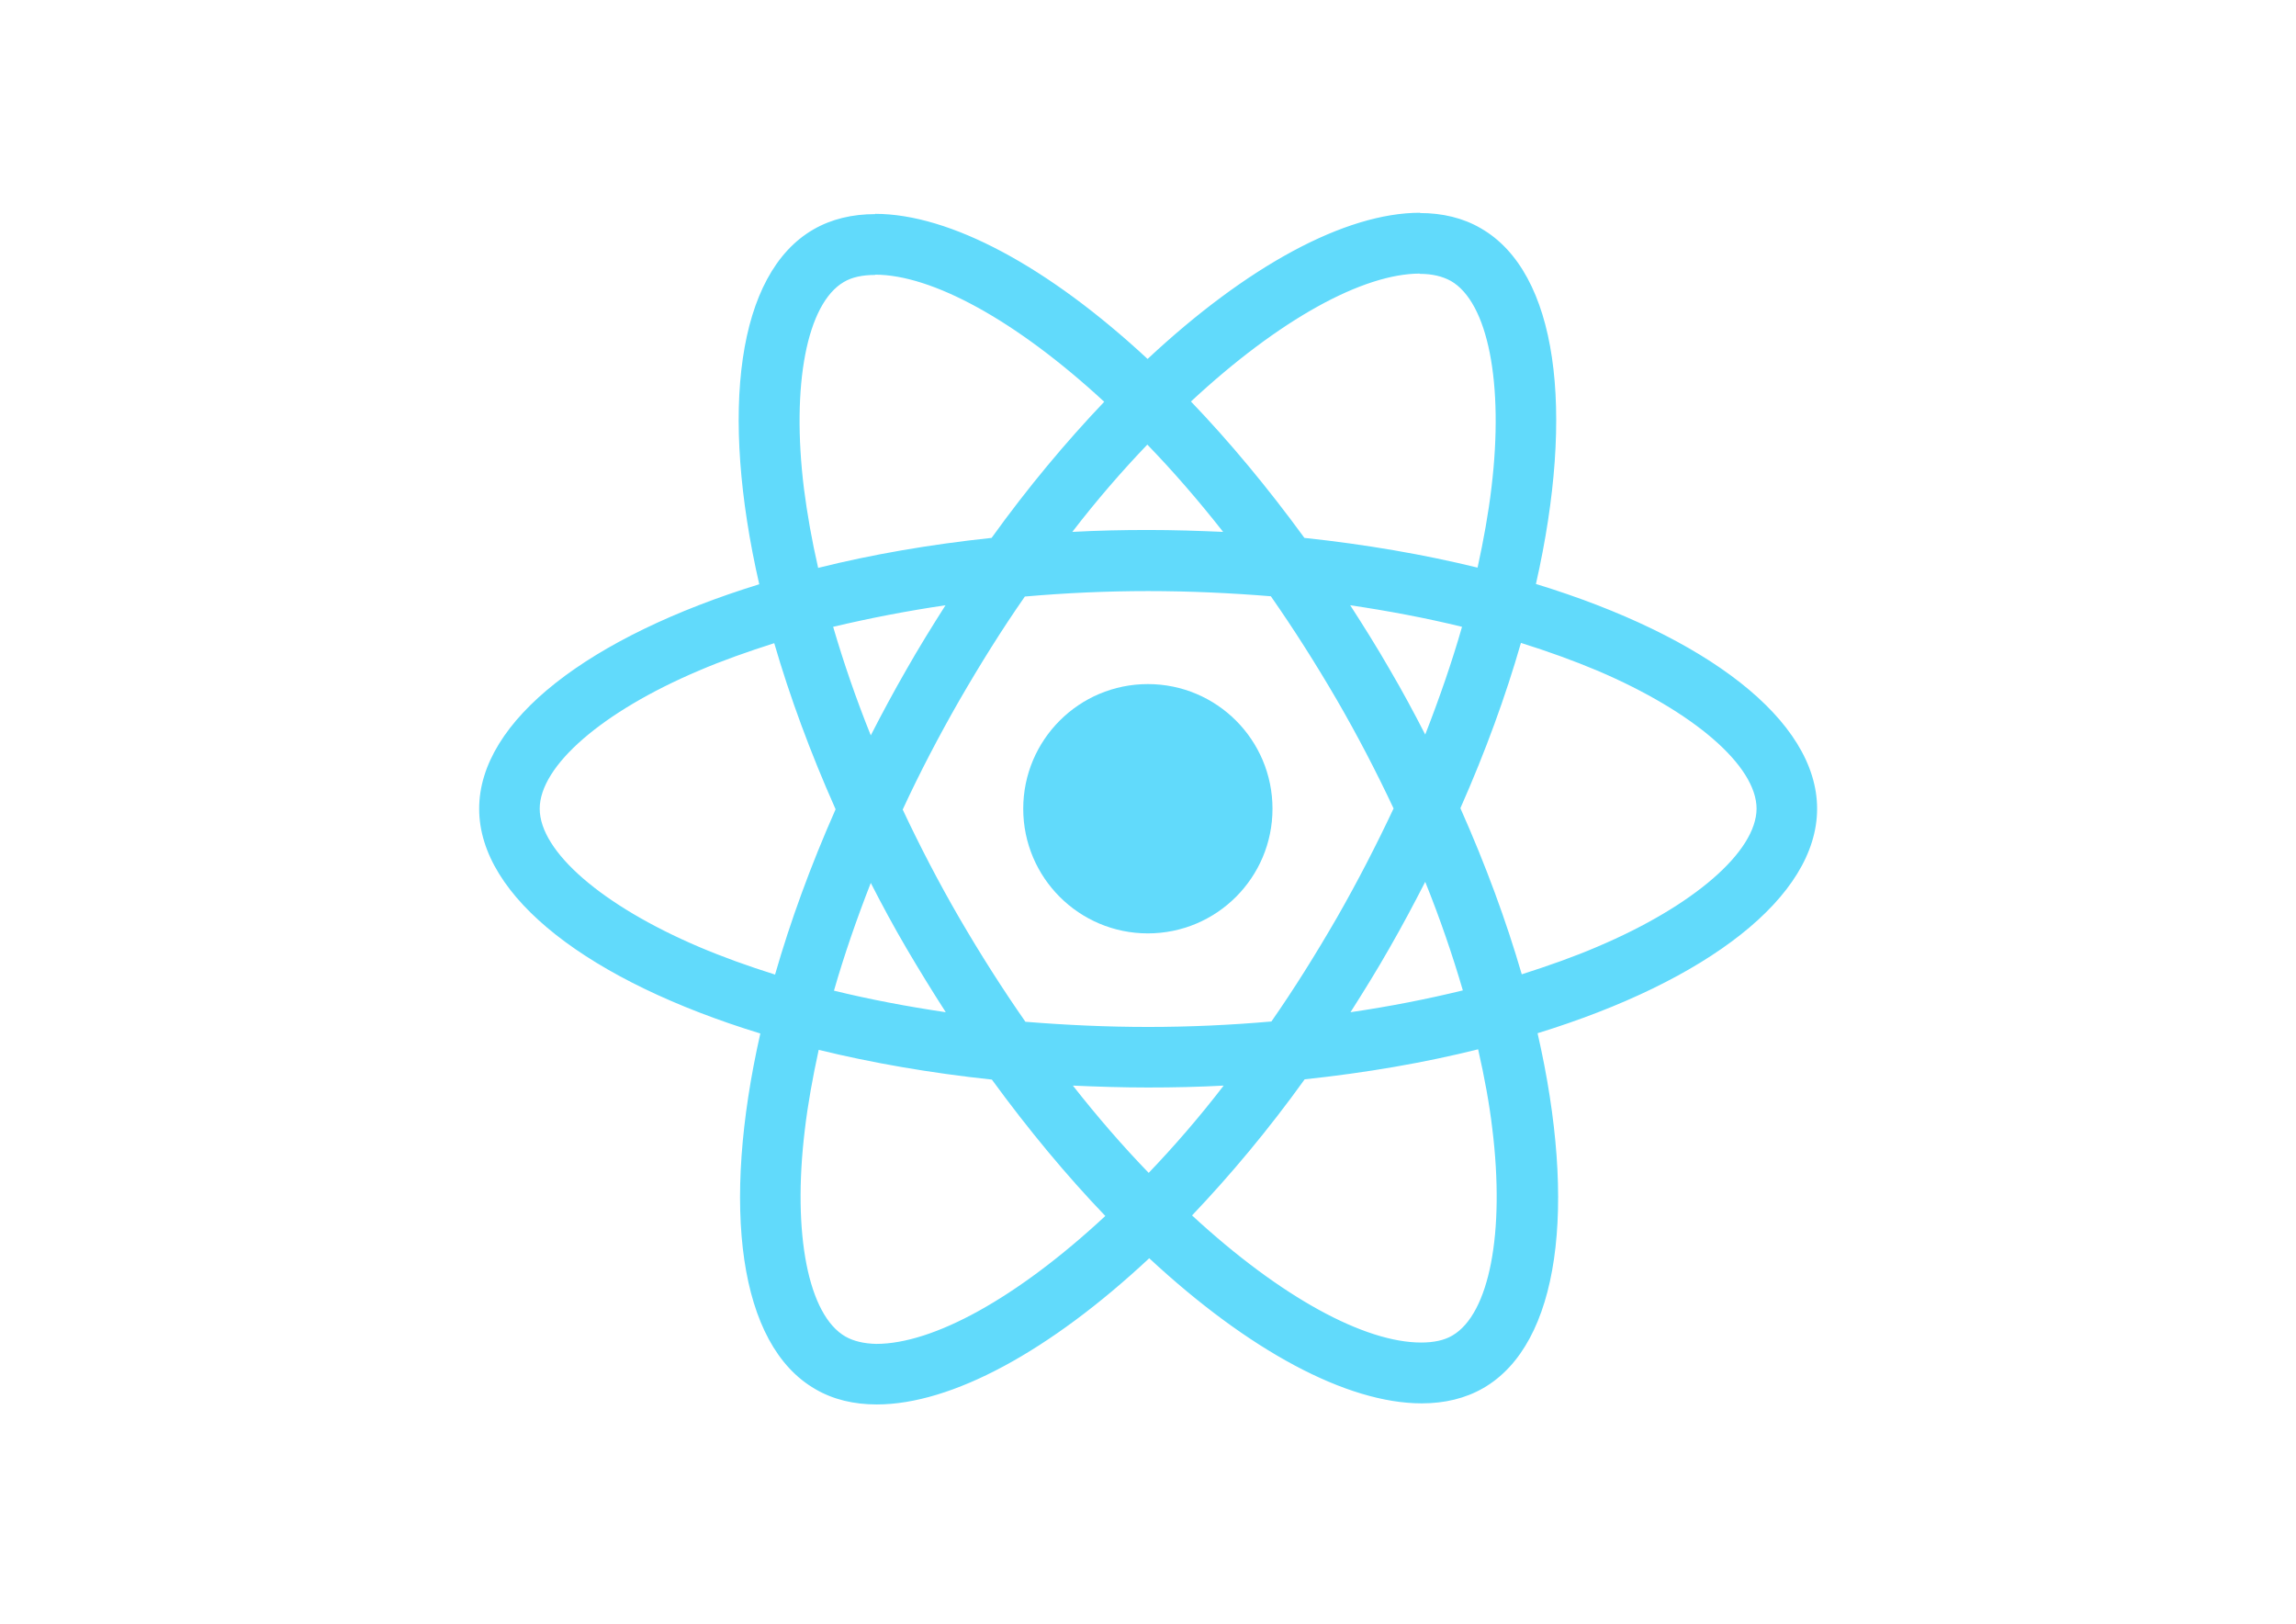
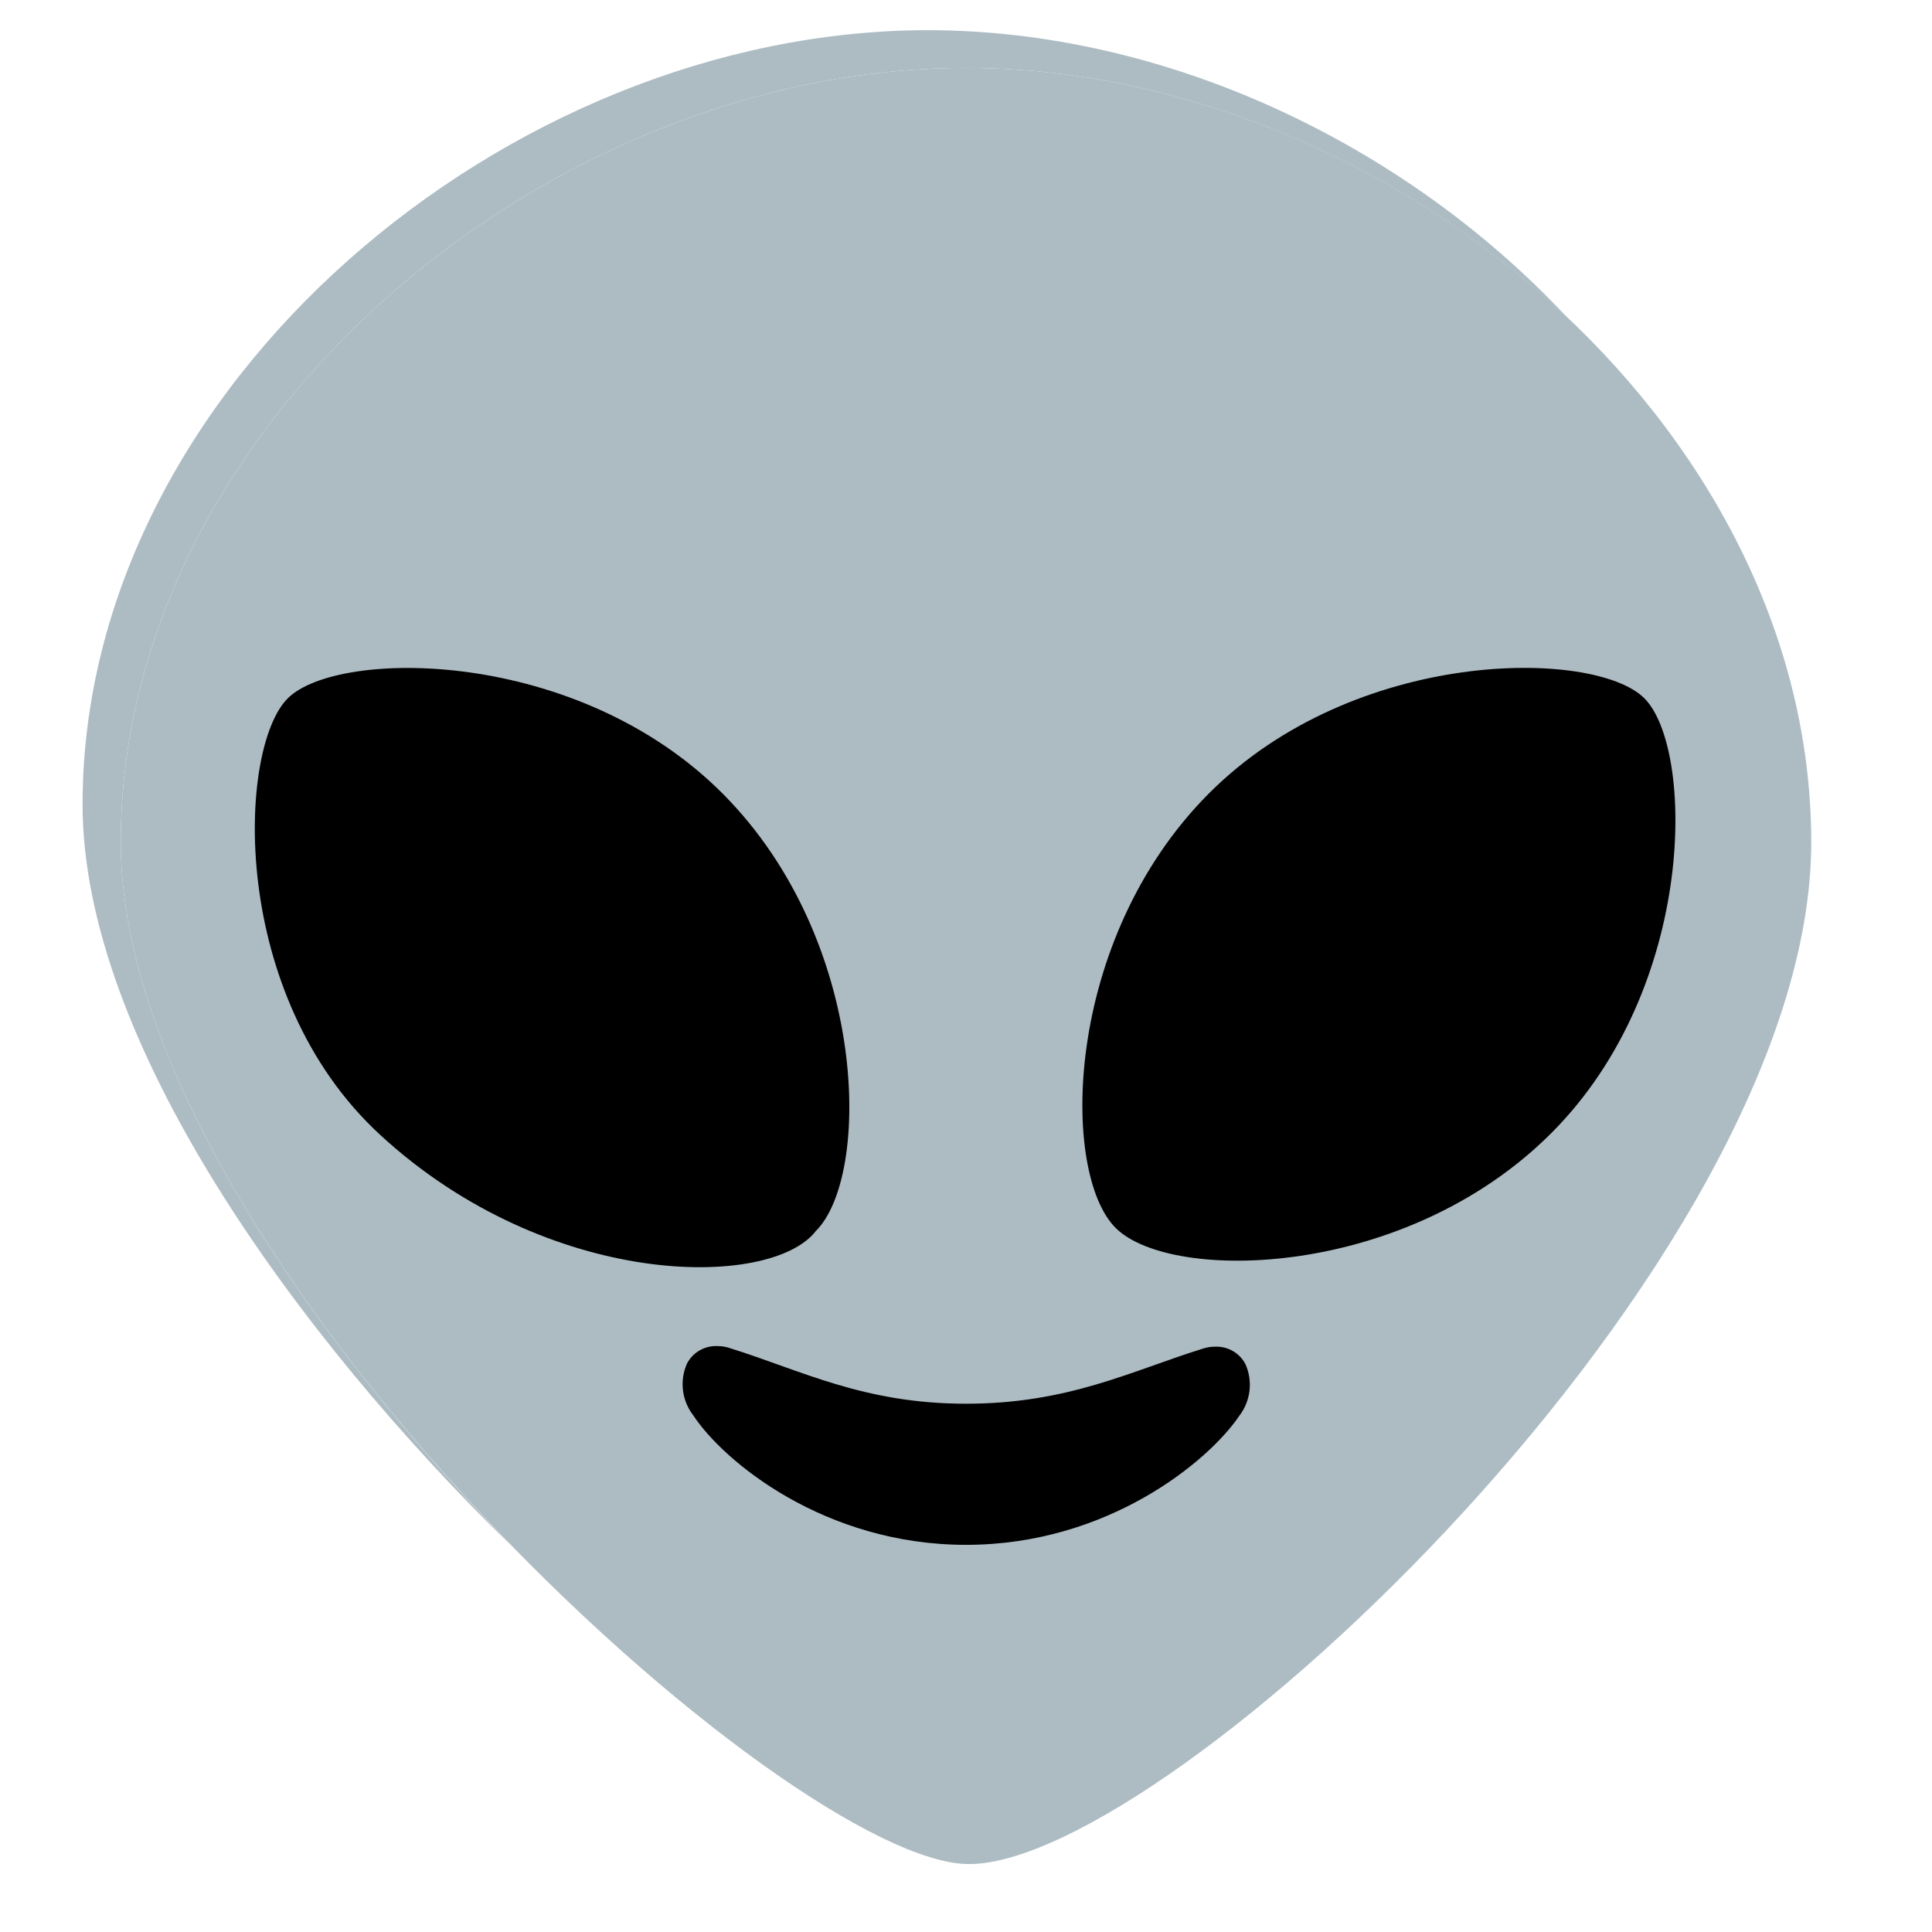
- <svg xmlns="http://www.w3.org/2000/svg" viewBox="0 0 841.9 595.3">
-   <g fill="#61DAFB">
-     <path d="M666.3 296.5c0-32.5-40.7-63.3-103.1-82.4 14.4-63.6 8-114.2-20.2-130.4-6.5-3.8-14.1-5.6-22.4-5.6v22.3c4.6 0 8.3.9 11.4 2.6 13.6 7.8 19.5 37.5 14.9 75.7-1.1 9.4-2.9 19.3-5.1 29.4-19.6-4.8-41-8.5-63.5-10.9-13.5-18.5-27.5-35.3-41.6-50 32.6-30.3 63.2-46.9 84-46.9V78c-27.5 0-63.5 19.6-99.9 53.6-36.4-33.8-72.4-53.2-99.9-53.2v22.3c20.7 0 51.4 16.5 84 46.6-14 14.7-28 31.4-41.3 49.9-22.6 2.4-44 6.1-63.6 11-2.3-10-4-19.7-5.2-29-4.7-38.2 1.1-67.9 14.6-75.8 3-1.8 6.9-2.6 11.5-2.6V78.5c-8.4 0-16 1.8-22.6 5.6-28.1 16.2-34.4 66.7-19.9 130.1-62.2 19.2-102.7 49.9-102.7 82.3 0 32.5 40.7 63.3 103.1 82.4-14.4 63.6-8 114.2 20.2 130.4 6.5 3.8 14.1 5.6 22.5 5.6 27.5 0 63.5-19.6 99.9-53.6 36.4 33.8 72.4 53.2 99.9 53.2 8.4 0 16-1.8 22.6-5.6 28.1-16.2 34.4-66.7 19.9-130.1 62-19.1 102.5-49.9 102.5-82.3zm-130.2-66.7c-3.7 12.9-8.3 26.2-13.5 39.5-4.1-8-8.4-16-13.1-24-4.6-8-9.5-15.8-14.4-23.4 14.2 2.1 27.9 4.7 41 7.9zm-45.8 106.5c-7.8 13.5-15.8 26.3-24.1 38.2-14.9 1.3-30 2-45.2 2-15.1 0-30.2-.7-45-1.9-8.3-11.9-16.4-24.6-24.2-38-7.6-13.1-14.5-26.4-20.8-39.8 6.2-13.4 13.2-26.8 20.7-39.9 7.8-13.5 15.8-26.3 24.1-38.2 14.9-1.3 30-2 45.2-2 15.1 0 30.2.7 45 1.9 8.3 11.9 16.4 24.6 24.2 38 7.6 13.1 14.5 26.4 20.8 39.8-6.3 13.4-13.2 26.8-20.7 39.9zm32.3-13c5.4 13.4 10 26.8 13.8 39.8-13.1 3.2-26.9 5.9-41.2 8 4.9-7.7 9.8-15.6 14.4-23.7 4.6-8 8.9-16.1 13-24.1zM421.2 430c-9.3-9.6-18.6-20.3-27.8-32 9 .4 18.2.7 27.5.7 9.4 0 18.7-.2 27.8-.7-9 11.7-18.3 22.4-27.5 32zm-74.4-58.9c-14.2-2.1-27.9-4.7-41-7.9 3.7-12.9 8.3-26.2 13.5-39.5 4.1 8 8.4 16 13.1 24 4.7 8 9.5 15.8 14.4 23.4zM420.7 163c9.3 9.6 18.6 20.3 27.8 32-9-.4-18.2-.7-27.5-.7-9.4 0-18.7.2-27.8.7 9-11.7 18.3-22.4 27.5-32zm-74 58.9c-4.9 7.7-9.8 15.6-14.4 23.7-4.6 8-8.9 16-13 24-5.4-13.4-10-26.8-13.8-39.8 13.1-3.1 26.9-5.8 41.2-7.9zm-90.5 125.2c-35.4-15.1-58.3-34.9-58.3-50.6 0-15.7 22.9-35.6 58.3-50.6 8.6-3.7 18-7 27.7-10.1 5.7 19.6 13.2 40 22.5 60.9-9.2 20.8-16.6 41.1-22.2 60.6-9.9-3.1-19.3-6.5-28-10.2zM310 490c-13.6-7.8-19.5-37.5-14.9-75.7 1.1-9.4 2.9-19.3 5.1-29.4 19.6 4.8 41 8.5 63.5 10.9 13.5 18.5 27.5 35.3 41.6 50-32.6 30.3-63.2 46.9-84 46.9-4.5-.1-8.3-1-11.3-2.7zm237.2-76.2c4.7 38.2-1.1 67.9-14.6 75.8-3 1.8-6.9 2.6-11.5 2.6-20.7 0-51.4-16.5-84-46.6 14-14.7 28-31.4 41.3-49.9 22.6-2.4 44-6.1 63.6-11 2.3 10.1 4.1 19.8 5.2 29.1zm38.5-66.7c-8.6 3.7-18 7-27.7 10.1-5.7-19.6-13.2-40-22.5-60.9 9.2-20.8 16.6-41.1 22.2-60.6 9.9 3.1 19.3 6.5 28.1 10.2 35.4 15.1 58.3 34.9 58.3 50.6-.1 15.7-23 35.6-58.4 50.6zM320.8 78.4z" />
-     <circle cx="420.9" cy="296.5" r="45.7" />
-     <path d="M520.5 78.1z" />
+ <svg xmlns="http://www.w3.org/2000/svg" enable-background="new 0 0 128 128" viewBox="0 0 128 128">
+   <path d="m64 4.5c-27.8 0-56 23.6-56 51.3s44.3 67.7 56.2 67.7c13.2 0 55.8-39.9 55.8-67.7s-28.2-51.3-56-51.3z" fill="#adbcc3" />
+   <g fill="#eeeee">
+     <path d="m64 102.35c-9.37 0-16.06-5.52-18.07-8.58-.76-.98-.92-2.31-.41-3.44.39-.74 1.17-1.18 2-1.15.3 0 .6.05.88.15 4.7 1.47 8.83 3.67 15.6 3.67s10.92-2.16 15.63-3.63c.28-.1.58-.15.88-.15.83-.03 1.61.41 2 1.15.51 1.13.35 2.46-.41 3.44-2.04 3.02-8.73 8.54-18.1 8.54z" />
+     <path d="m54.05 81.56c-3 3.88-17.71 3.89-28.85-6.36-10.09-9.28-9.46-25.64-6.13-28.94s19.19-3.38 28.85 6.36 9.8 25.3 6.13 28.94z" />
+     <path d="m80.08 52.58c9.66-9.7 25.52-9.62 28.85-6.33s3.53 19.11-6.13 28.8-25.16 9.95-28.86 6.33-3.52-19.1 6.14-28.8z" />
  </g>
+   <path d="m64 4.5c14.52 0 29.13 6.42 39.8 16.5-10.8-11.54-26.63-19-42.33-19-27.8 0-56 23.6-56 51.3 0 15.6 14.06 35.11 28.47 49.18-13.48-13.84-25.94-31.99-25.94-46.68 0-27.7 28.2-51.3 56-51.3z" fill="#adbcc3" />
</svg>
